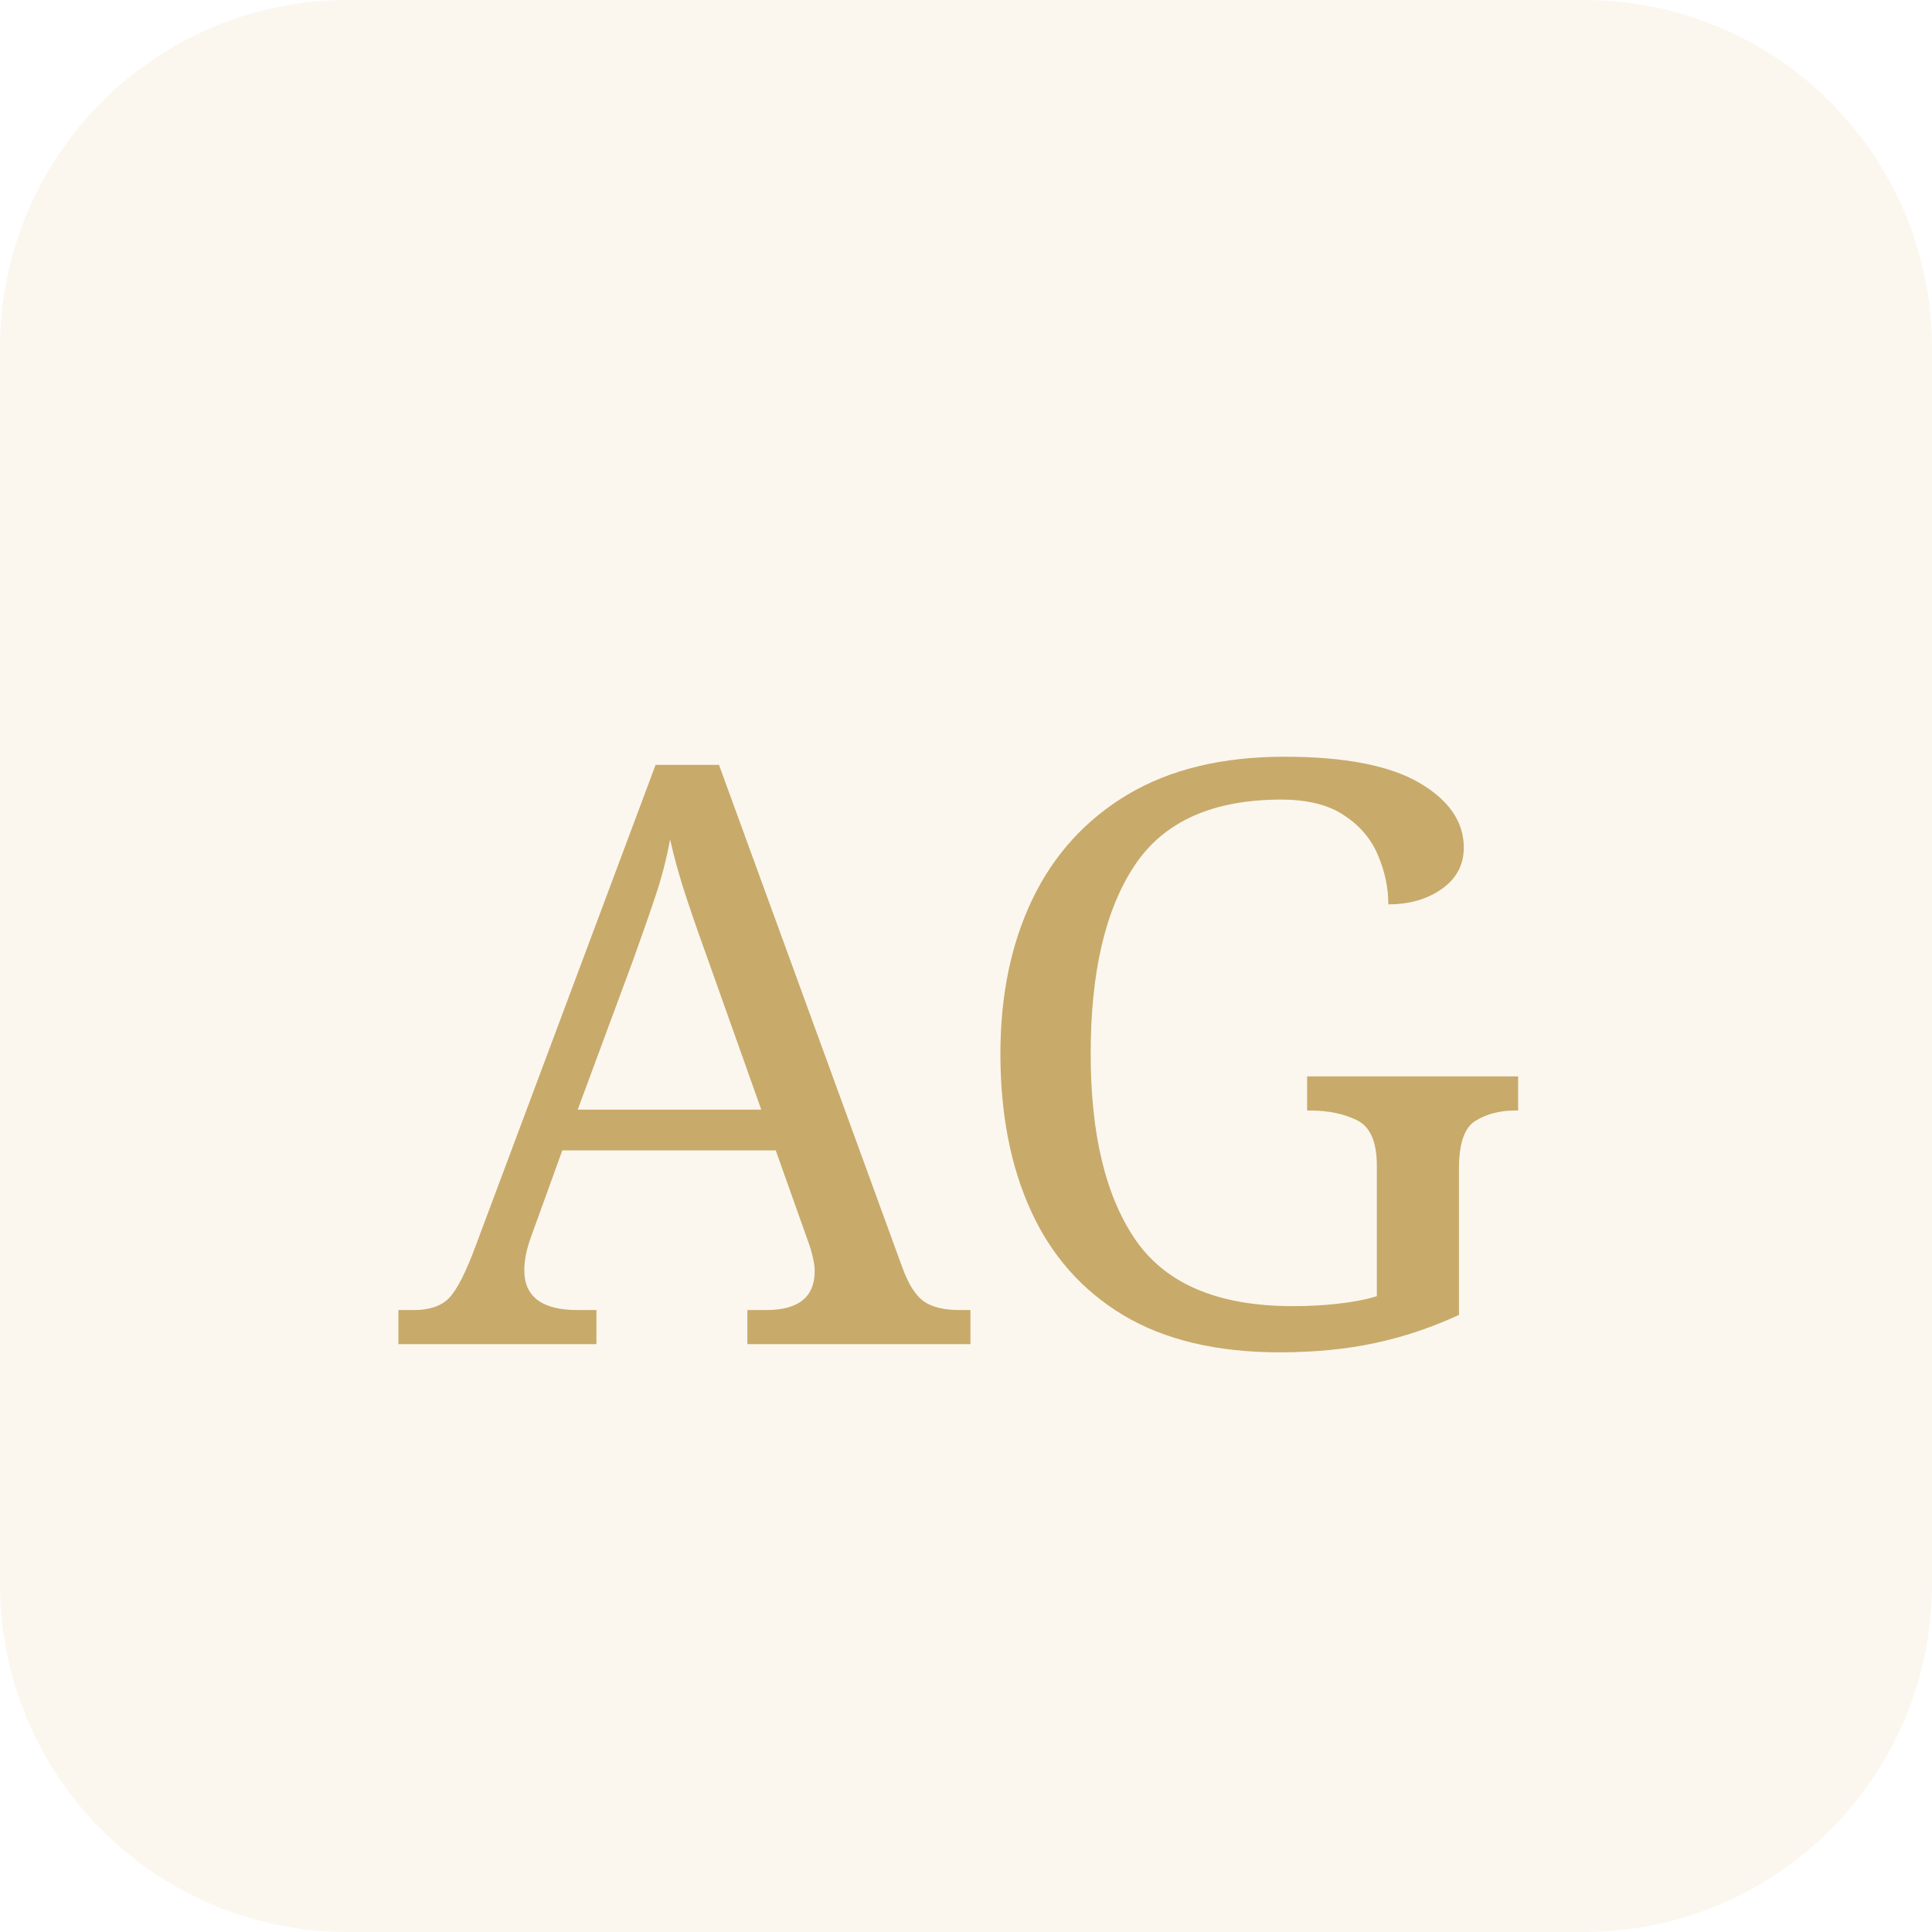
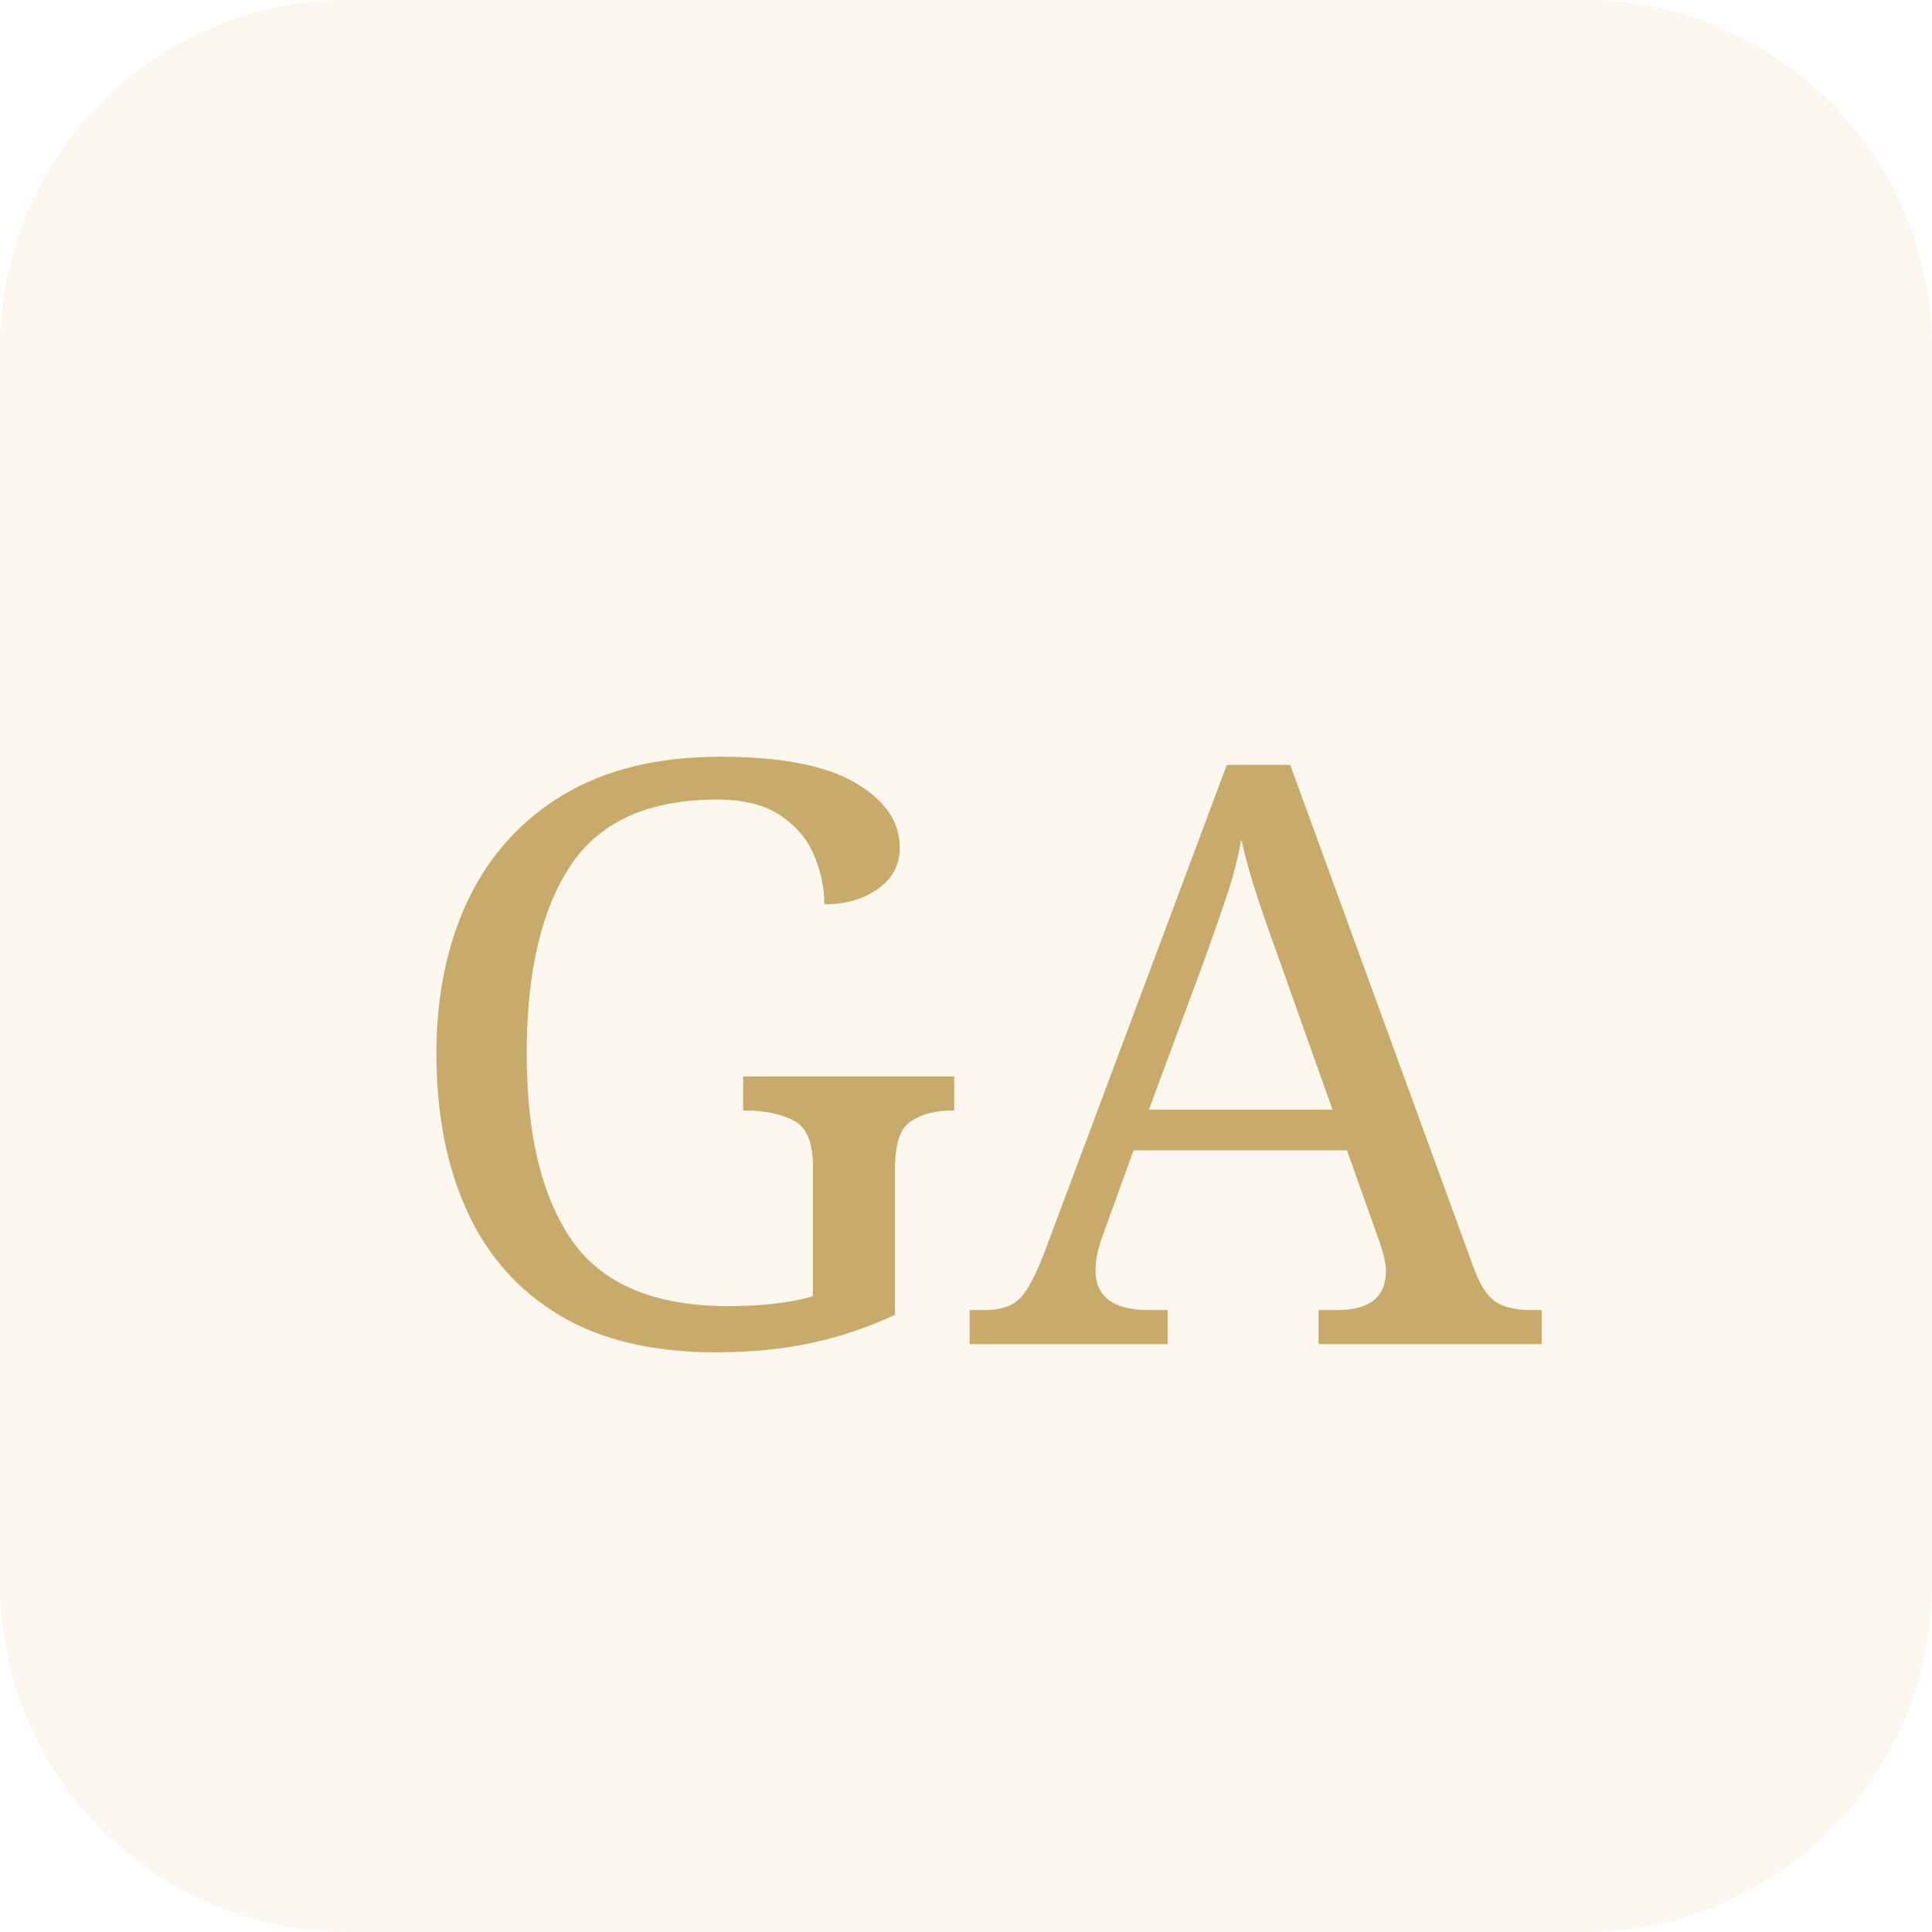
<svg xmlns="http://www.w3.org/2000/svg" viewBox="0 0 100 100">
  <rect width="100" height="100" rx="18" fill="#fbf7ef" />
  <text x="50%" y="55%" dominant-baseline="middle" text-anchor="middle" font-family="Playfair Display, serif" font-size="42" fill="#c8aa6a">
-         AG
+         GA
    </text>
</svg>
